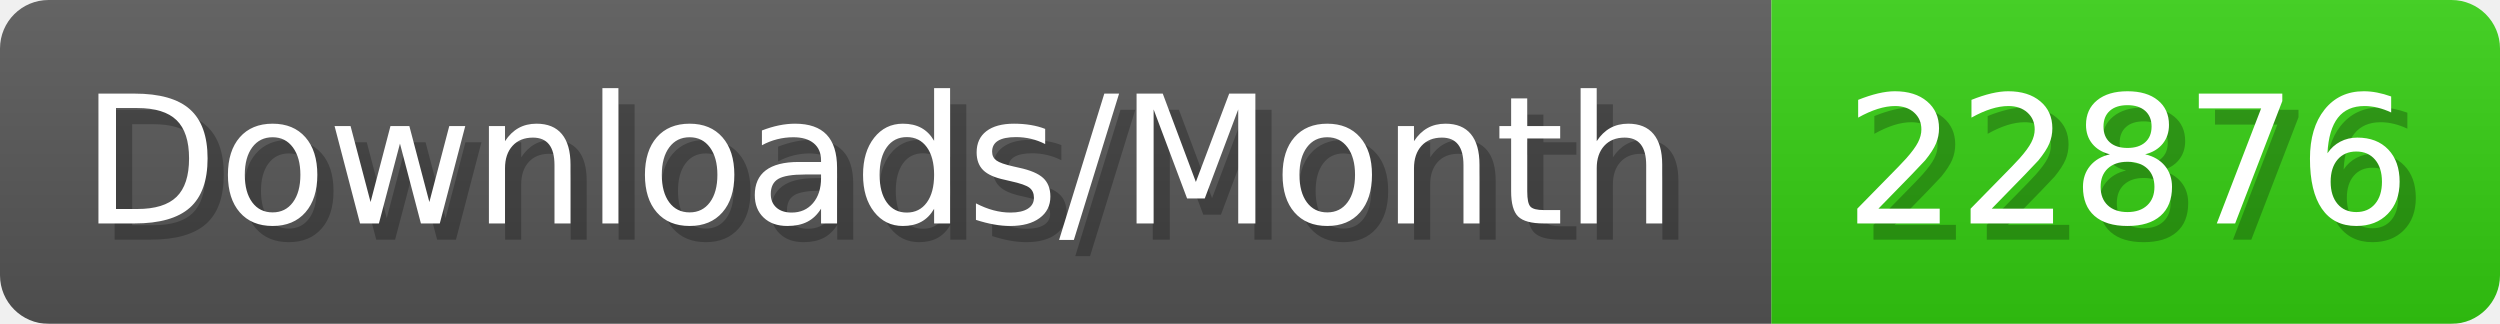
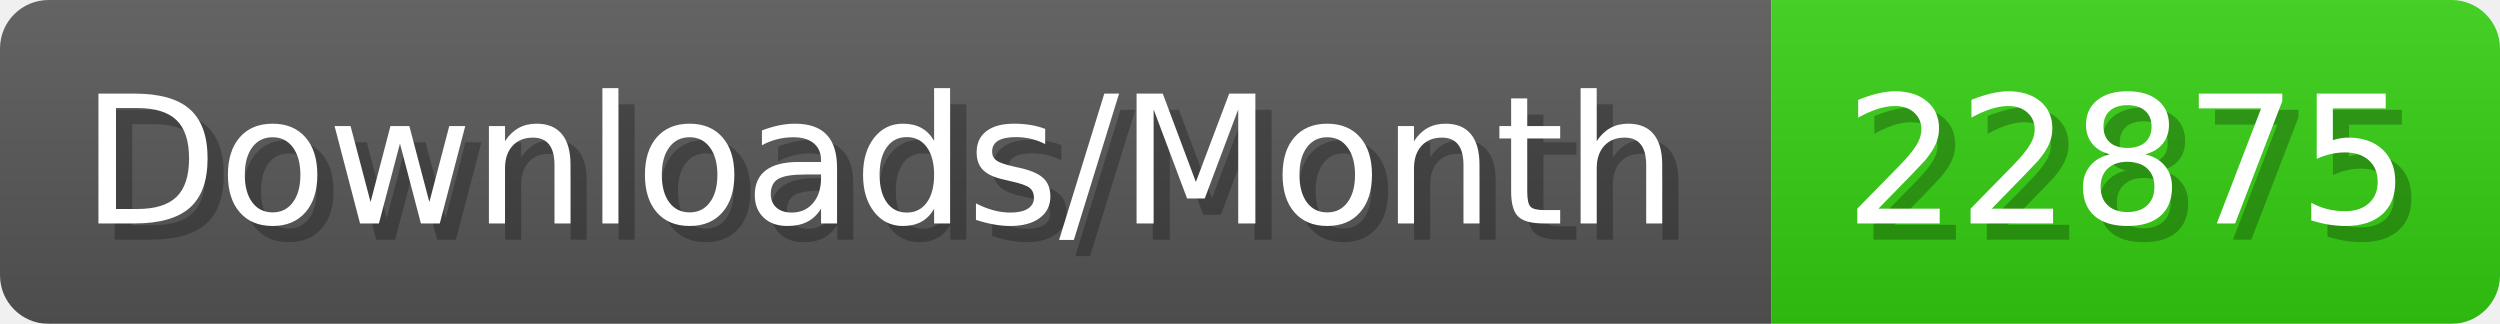
- <svg xmlns="http://www.w3.org/2000/svg" width="154.4" height="20" viewBox="0 0 1544 200" role="img" aria-label="Downloads/Month: 22876">
+ <svg xmlns="http://www.w3.org/2000/svg" width="154.4" height="20" viewBox="0 0 1544 200" role="img" aria-label="Downloads/Month: 22875">
  <linearGradient id="YlXUI" x2="0" y2="100%">
    <stop offset="0" stop-opacity=".1" stop-color="#EEE" />
    <stop offset="1" stop-opacity=".1" />
  </linearGradient>
  <mask id="JHhop">
    <rect width="1544" height="200" rx="30" fill="#FFF" />
  </mask>
  <g mask="url(#JHhop)">
    <rect width="1094" height="200" fill="#555" />
    <rect width="450" height="200" fill="#3C1" x="1094" />
    <rect width="1544" height="200" fill="url(#YlXUI)" />
  </g>
  <g aria-hidden="true" fill="#fff" text-anchor="start" font-family="Verdana,DejaVu Sans,sans-serif" font-size="110">
    <text x="60" y="148" textLength="994" fill="#000" opacity="0.25">Downloads/Month</text>
    <text x="50" y="138" textLength="994">Downloads/Month</text>
-     <text x="1149" y="148" textLength="350" fill="#000" opacity="0.25">22876</text>
-     <text x="1139" y="138" textLength="350">22876</text>
+     <text x="1149" y="148" textLength="350" fill="#000" opacity="0.25">22875</text>
+     <text x="1139" y="138" textLength="350">22875</text>
  </g>
</svg>
